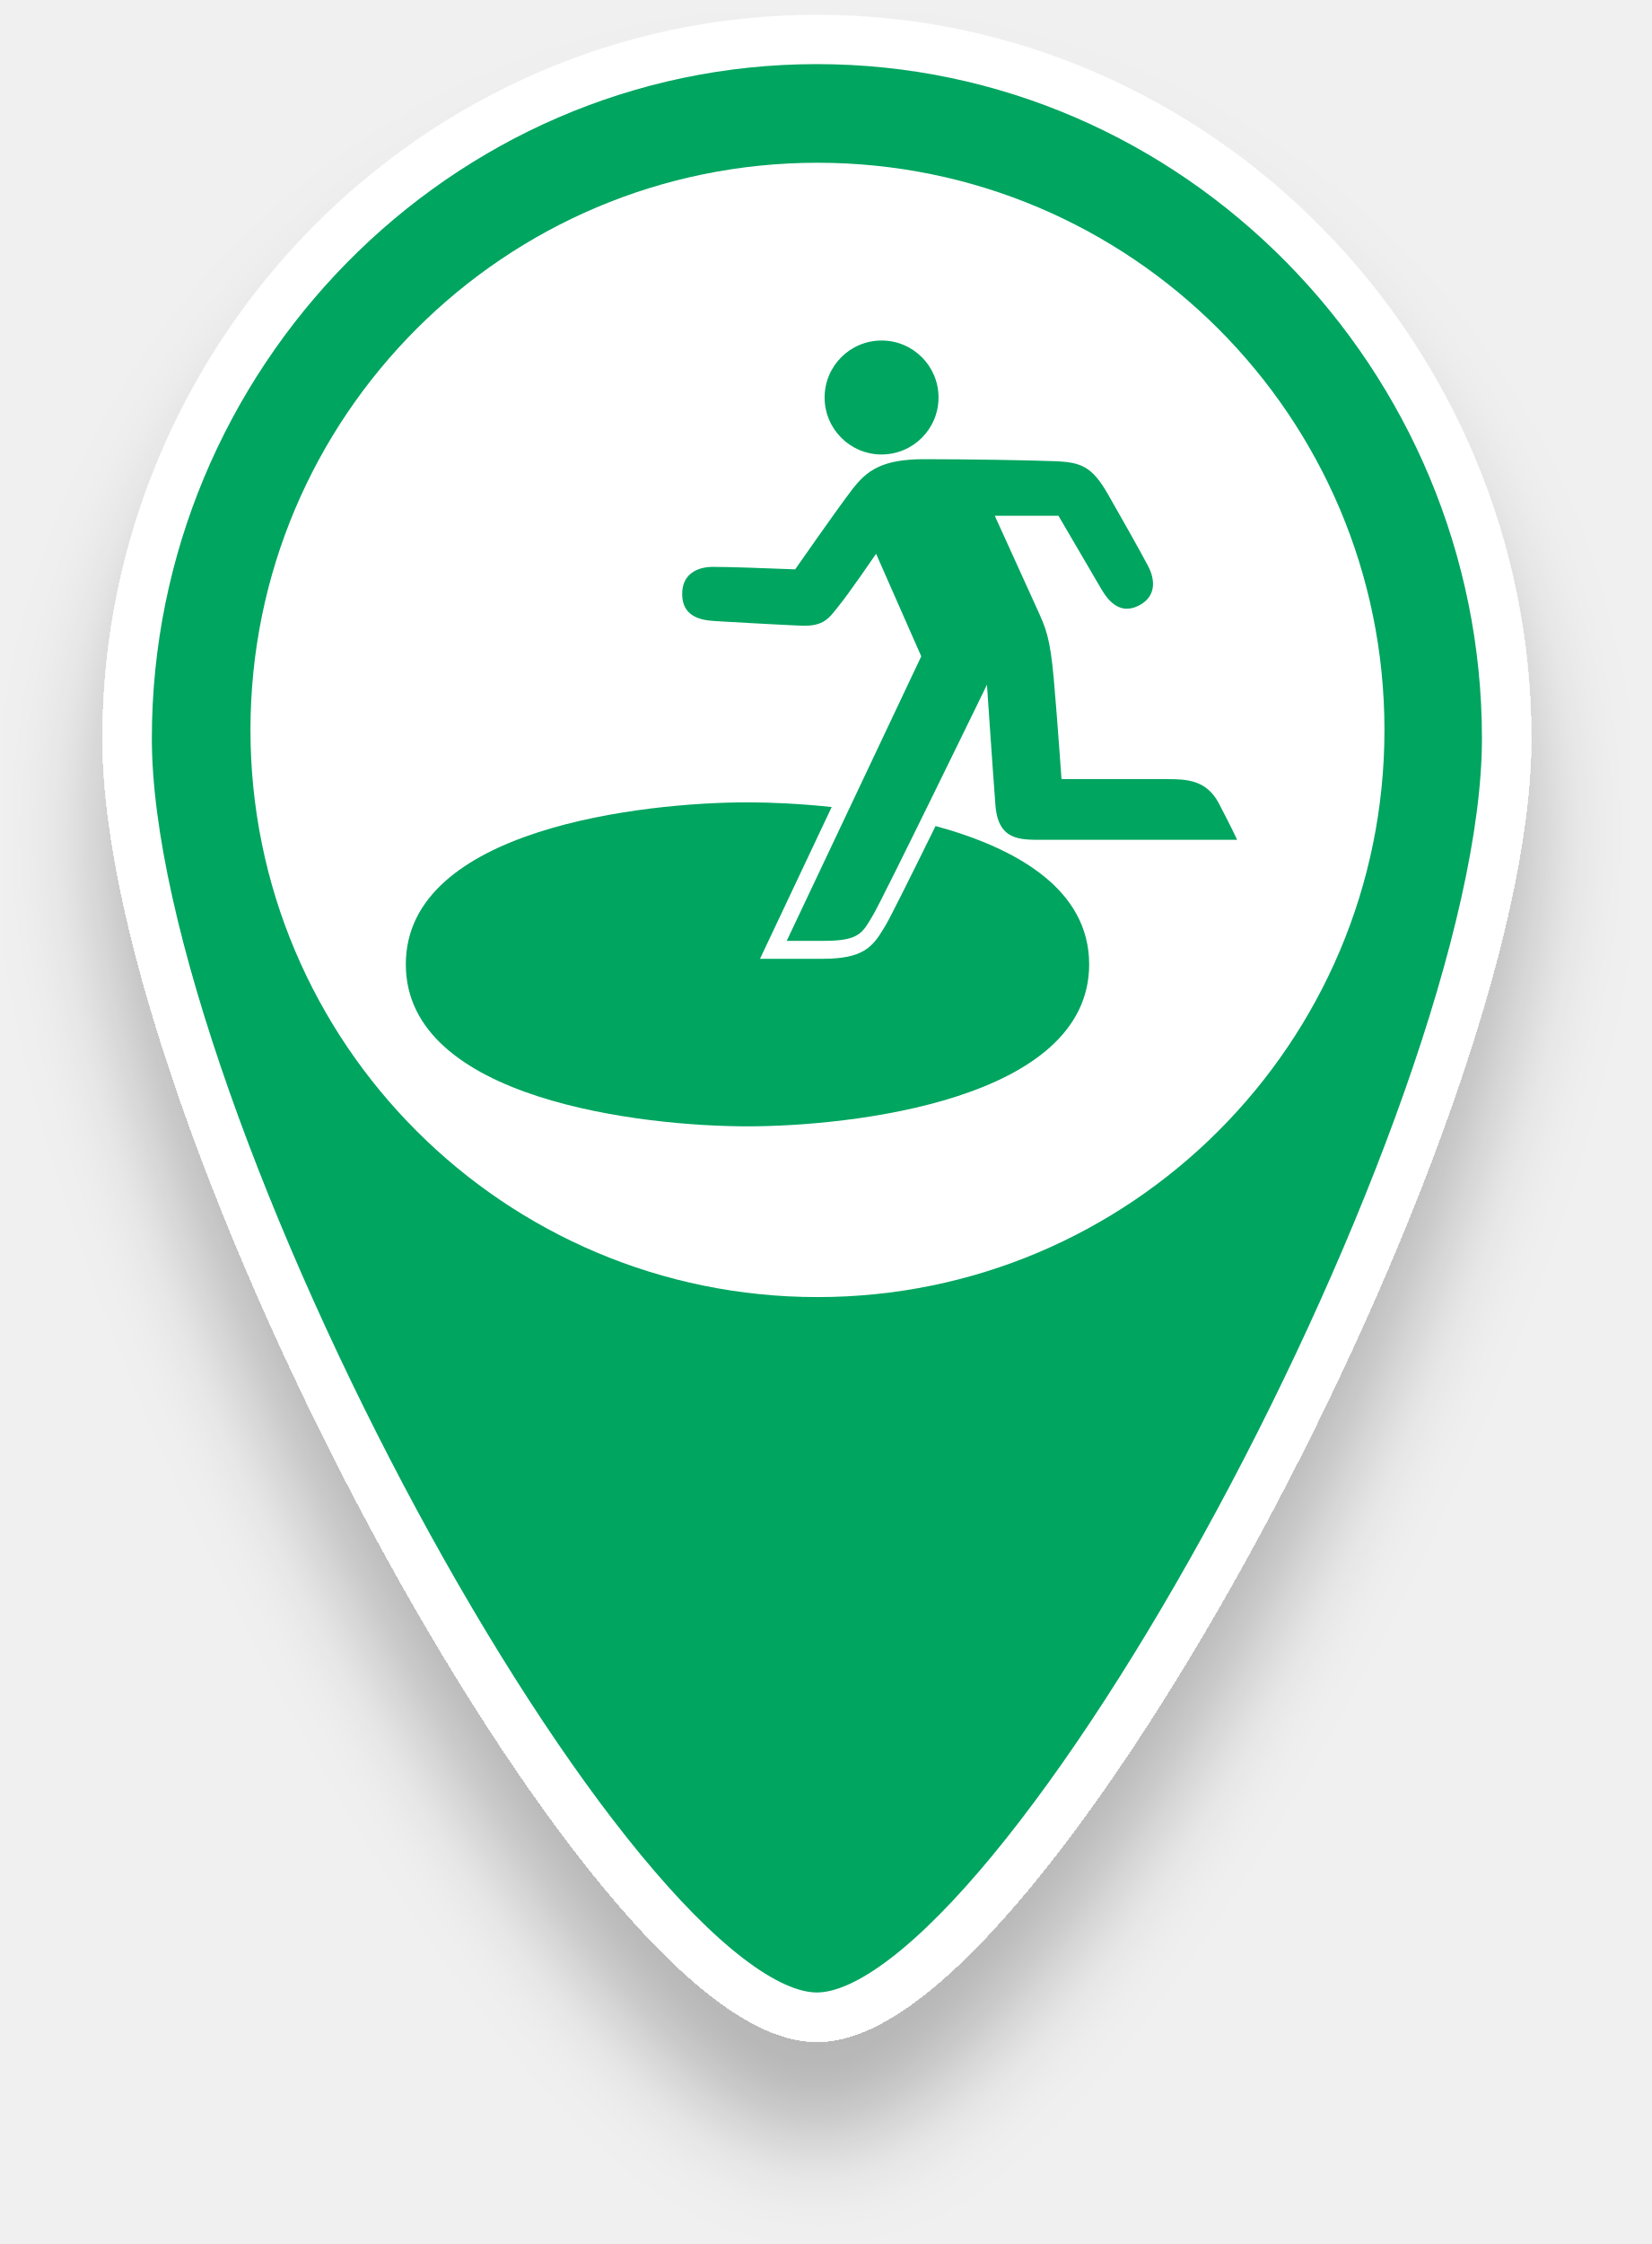
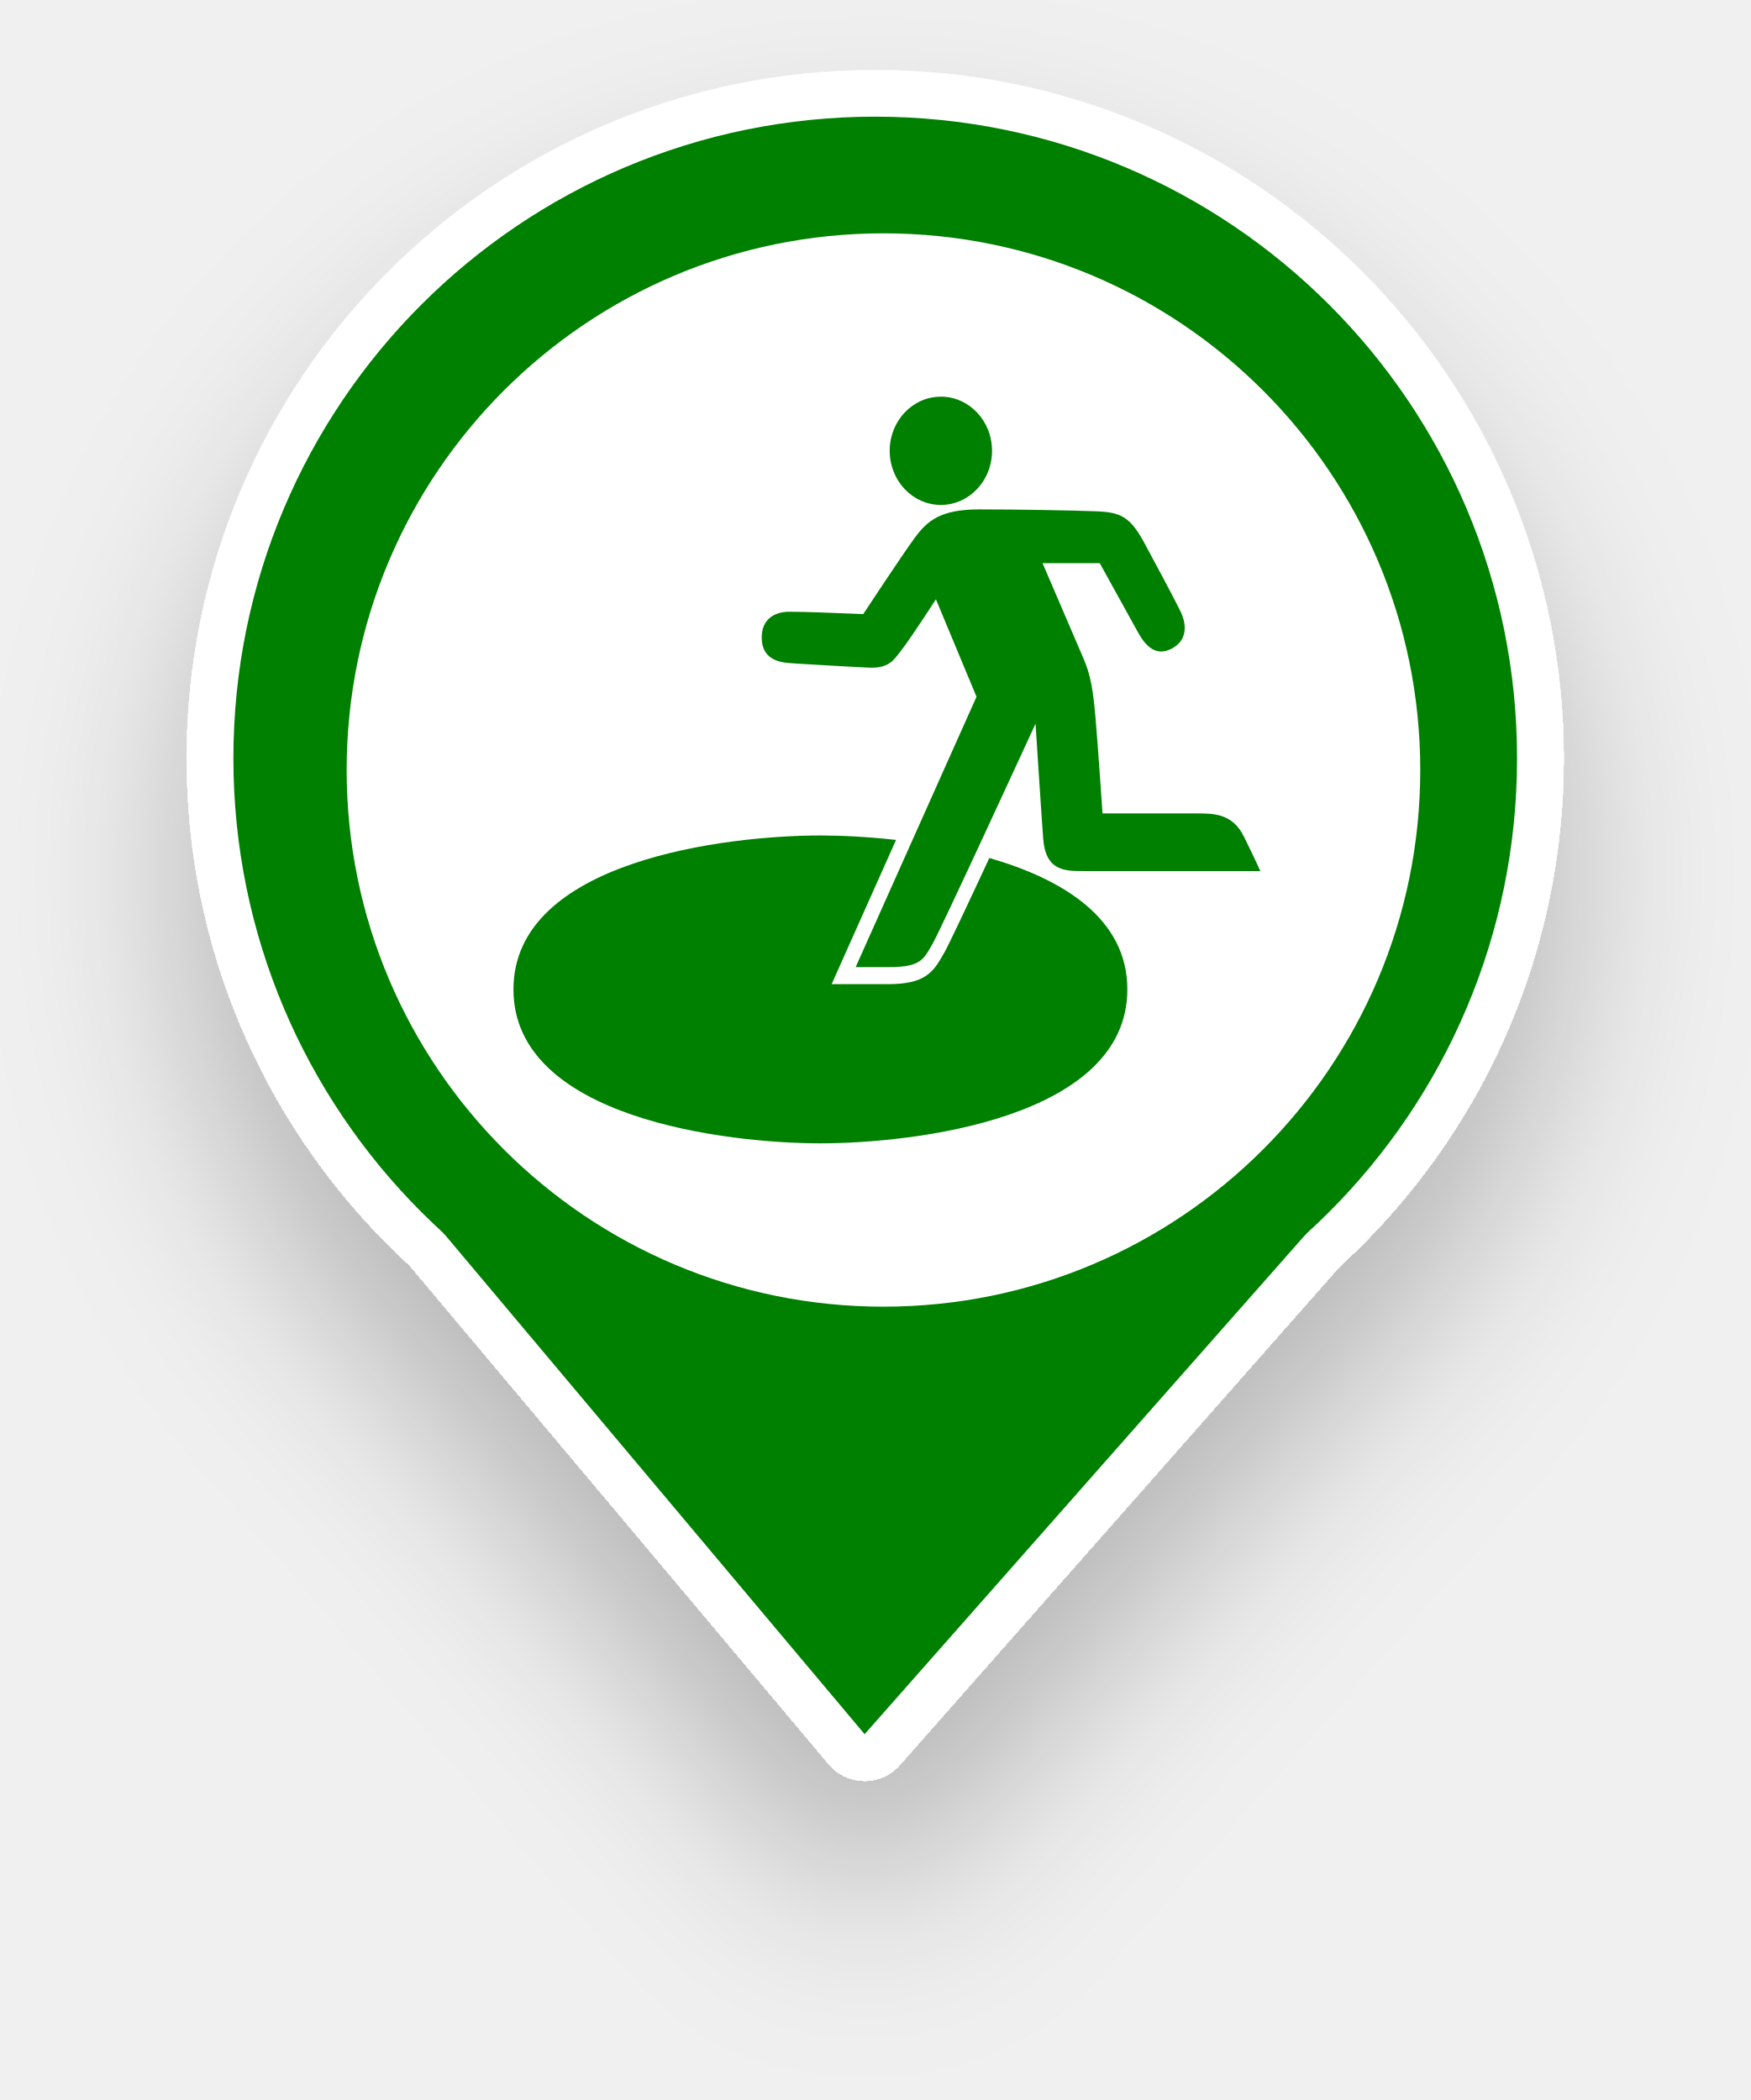
- <svg xmlns="http://www.w3.org/2000/svg" width="67" height="91" viewBox="0 0 67 91" fill="none">
-   <g filter="url(#filter0_d_6_320)">
-     <path d="M33.137 1.6C17.682 1.6 5.16 14.438 5.16 29.945C5.16 45.444 24.784 81.8 33.137 81.8C41.49 81.8 61.114 45.444 61.114 29.945C61.114 14.438 48.584 1.6 33.137 1.6Z" fill="#00A560" />
-     <path d="M33.137 1.6C17.682 1.6 5.16 14.438 5.16 29.945C5.16 45.444 24.784 81.8 33.137 81.8C41.49 81.8 61.114 45.444 61.114 29.945C61.114 14.438 48.584 1.6 33.137 1.6Z" stroke="white" stroke-width="2" />
+ <svg xmlns="http://www.w3.org/2000/svg" width="75" height="90" viewBox="0 0 75 90" fill="none">
+   <g filter="url(#filter0_d_463_2077)">
+     <path d="M37.046 74.323L18.897 52.721L56.103 52.721L37.046 74.323Z" fill="#008FDF" />
+     <path d="M65 32.5C65 47.688 52.688 60 37.5 60C22.312 60 10 47.688 10 32.5C10 17.312 22.312 5 37.5 5C52.688 5 65 17.312 65 32.5Z" fill="white" />
+     <path d="M37.046 74.323L18.897 52.721L56.103 52.721L37.046 74.323Z" stroke="white" stroke-width="4" stroke-linejoin="round" />
+     <path d="M65 32.5C65 47.688 52.688 60 37.5 60C22.312 60 10 47.688 10 32.5C10 17.312 22.312 5 37.5 5C52.688 5 65 17.312 65 32.5Z" stroke="white" stroke-width="4" stroke-linejoin="round" />
  </g>
-   <path d="M10.16 29.6C10.16 42.303 20.458 52.6 33.16 52.6C45.863 52.6 56.16 42.303 56.16 29.6C56.16 16.898 45.863 6.6 33.16 6.6C20.458 6.6 10.16 16.898 10.16 29.6Z" fill="white" />
-   <path d="M37.951 33.496C37.003 35.422 36.119 37.199 35.928 37.516L35.865 37.621C35.394 38.416 34.999 38.882 33.367 38.882H30.829L33.737 32.727C32.442 32.589 31.247 32.537 30.322 32.537C26.13 32.537 16.462 33.593 16.462 39.106C16.462 44.62 26.133 45.676 30.322 45.676C34.51 45.676 44.181 44.62 44.181 39.106C44.181 36.079 41.266 34.399 37.944 33.496H37.951Z" fill="#00A560" />
-   <path d="M38.071 16.12C38.071 17.396 37.037 18.43 35.761 18.43C34.484 18.43 33.45 17.396 33.45 16.12C33.45 14.843 34.484 13.809 35.761 13.809C37.037 13.809 38.071 14.843 38.071 16.12Z" fill="#00A560" />
-   <path d="M32.257 23.089C30.965 23.037 29.569 22.988 28.919 22.988C28.27 22.988 27.65 23.291 27.673 24.127C27.691 24.963 28.356 25.149 28.975 25.183L29.397 25.209C29.397 25.209 31.532 25.332 32.488 25.373C33.444 25.415 33.638 25.045 34.018 24.578C34.403 24.116 35.538 22.458 35.538 22.458L37.37 26.616L31.913 38.154H33.432C34.87 38.154 34.989 37.819 35.4 37.135C35.81 36.452 40.036 27.766 40.036 27.766C40.036 27.766 40.267 31.2 40.379 32.649C40.487 34.097 41.391 34.056 42.294 34.056H50.185C50.185 34.056 49.924 33.496 49.435 32.566C48.942 31.637 48.147 31.596 47.382 31.596H43.059C43.059 31.596 42.895 29.229 42.746 27.535C42.596 25.84 42.417 25.456 42.074 24.705C41.73 23.951 40.353 20.916 40.353 20.916H42.936C42.936 20.916 44.358 23.35 44.672 23.884C44.985 24.418 45.452 24.922 46.176 24.567C46.9 24.212 46.874 23.529 46.572 22.955C46.269 22.38 45.586 21.163 44.944 20.043C44.302 18.923 43.862 18.744 42.798 18.703C41.73 18.662 39.229 18.621 37.49 18.621C35.75 18.621 35.153 19.099 34.578 19.838C34.004 20.577 32.253 23.093 32.253 23.093L32.257 23.089Z" fill="#00A560" />
+   <path d="M37.046 74.323L18.897 52.721L56.103 52.721L37.046 74.323Z" fill="#008000" />
+   <path d="M61.909 32.5C61.909 45.981 50.981 56.909 37.5 56.909C24.019 56.909 13.091 45.981 13.091 32.5C13.091 19.019 24.019 8.091 37.5 8.091C50.981 8.091 61.909 19.019 61.909 32.5Z" fill="#008000" stroke="#008000" stroke-width="6.182" />
+   <ellipse cx="37.853" cy="33" rx="23" ry="23" fill="white" />
+   <path d="M42.391 36.769C41.492 38.703 40.652 40.487 40.472 40.806L40.411 40.911C39.965 41.709 39.59 42.178 38.042 42.178H35.633L38.392 35.997C37.163 35.858 36.03 35.806 35.151 35.806C31.174 35.806 22 36.867 22 42.403C22 47.939 31.177 49 35.151 49C39.126 49 48.303 47.939 48.303 42.403C48.303 39.363 45.537 37.676 42.384 36.769H42.391Z" fill="#008000" />
+   <path d="M42.505 19.32C42.505 20.602 41.524 21.64 40.313 21.64C39.101 21.64 38.12 20.602 38.12 19.32C38.12 18.038 39.101 17 40.313 17C41.524 17 42.505 18.038 42.505 19.32Z" fill="#008000" />
+   <path d="M36.988 26.318C35.762 26.266 34.437 26.217 33.821 26.217C33.205 26.217 32.617 26.521 32.638 27.36C32.656 28.2 33.286 28.387 33.874 28.421L34.274 28.448C34.274 28.448 36.3 28.571 37.207 28.612C38.114 28.654 38.298 28.282 38.66 27.814C39.024 27.349 40.101 25.685 40.101 25.685L41.84 29.861L36.662 41.447H38.103C39.467 41.447 39.58 41.109 39.97 40.424C40.36 39.738 44.369 31.015 44.369 31.015C44.369 31.015 44.589 34.464 44.695 35.918C44.798 37.372 45.655 37.331 46.512 37.331H54C54 37.331 53.752 36.769 53.288 35.836C52.821 34.902 52.066 34.861 51.34 34.861H47.238C47.238 34.861 47.082 32.484 46.941 30.783C46.799 29.081 46.629 28.695 46.303 27.941C45.977 27.184 44.67 24.137 44.67 24.137H47.121C47.121 24.137 48.471 26.581 48.768 27.117C49.066 27.653 49.509 28.159 50.196 27.803C50.883 27.447 50.858 26.761 50.571 26.183C50.284 25.606 49.636 24.384 49.027 23.26C48.418 22.135 48 21.955 46.99 21.914C45.977 21.873 43.604 21.831 41.953 21.831C40.303 21.831 39.736 22.311 39.191 23.053C38.645 23.796 36.984 26.322 36.984 26.322L36.988 26.318Z" fill="#008000" />
  <defs>
-     <filter id="filter0_d_6_320" x="0.16" y="0.6" width="65.954" height="90.2" filterUnits="userSpaceOnUse" color-interpolation-filters="sRGB">
+     <filter id="filter0_d_463_2077" x="0" y="0" width="75" height="89.323" filterUnits="userSpaceOnUse" color-interpolation-filters="sRGB">
      <feFlood flood-opacity="0" result="BackgroundImageFix" />
      <feColorMatrix in="SourceAlpha" type="matrix" values="0 0 0 0 0 0 0 0 0 0 0 0 0 0 0 0 0 0 127 0" result="hardAlpha" />
-       <feOffset dy="4" />
-       <feGaussianBlur stdDeviation="2" />
+       <feOffset dy="5" />
+       <feGaussianBlur stdDeviation="4" />
      <feComposite in2="hardAlpha" operator="out" />
      <feColorMatrix type="matrix" values="0 0 0 0 0 0 0 0 0 0 0 0 0 0 0 0 0 0 0.25 0" />
-       <feBlend mode="normal" in2="BackgroundImageFix" result="effect1_dropShadow_6_320" />
-       <feBlend mode="normal" in="SourceGraphic" in2="effect1_dropShadow_6_320" result="shape" />
+       <feBlend mode="normal" in2="BackgroundImageFix" result="effect1_dropShadow_463_2077" />
+       <feBlend mode="normal" in="SourceGraphic" in2="effect1_dropShadow_463_2077" result="shape" />
    </filter>
  </defs>
</svg>
